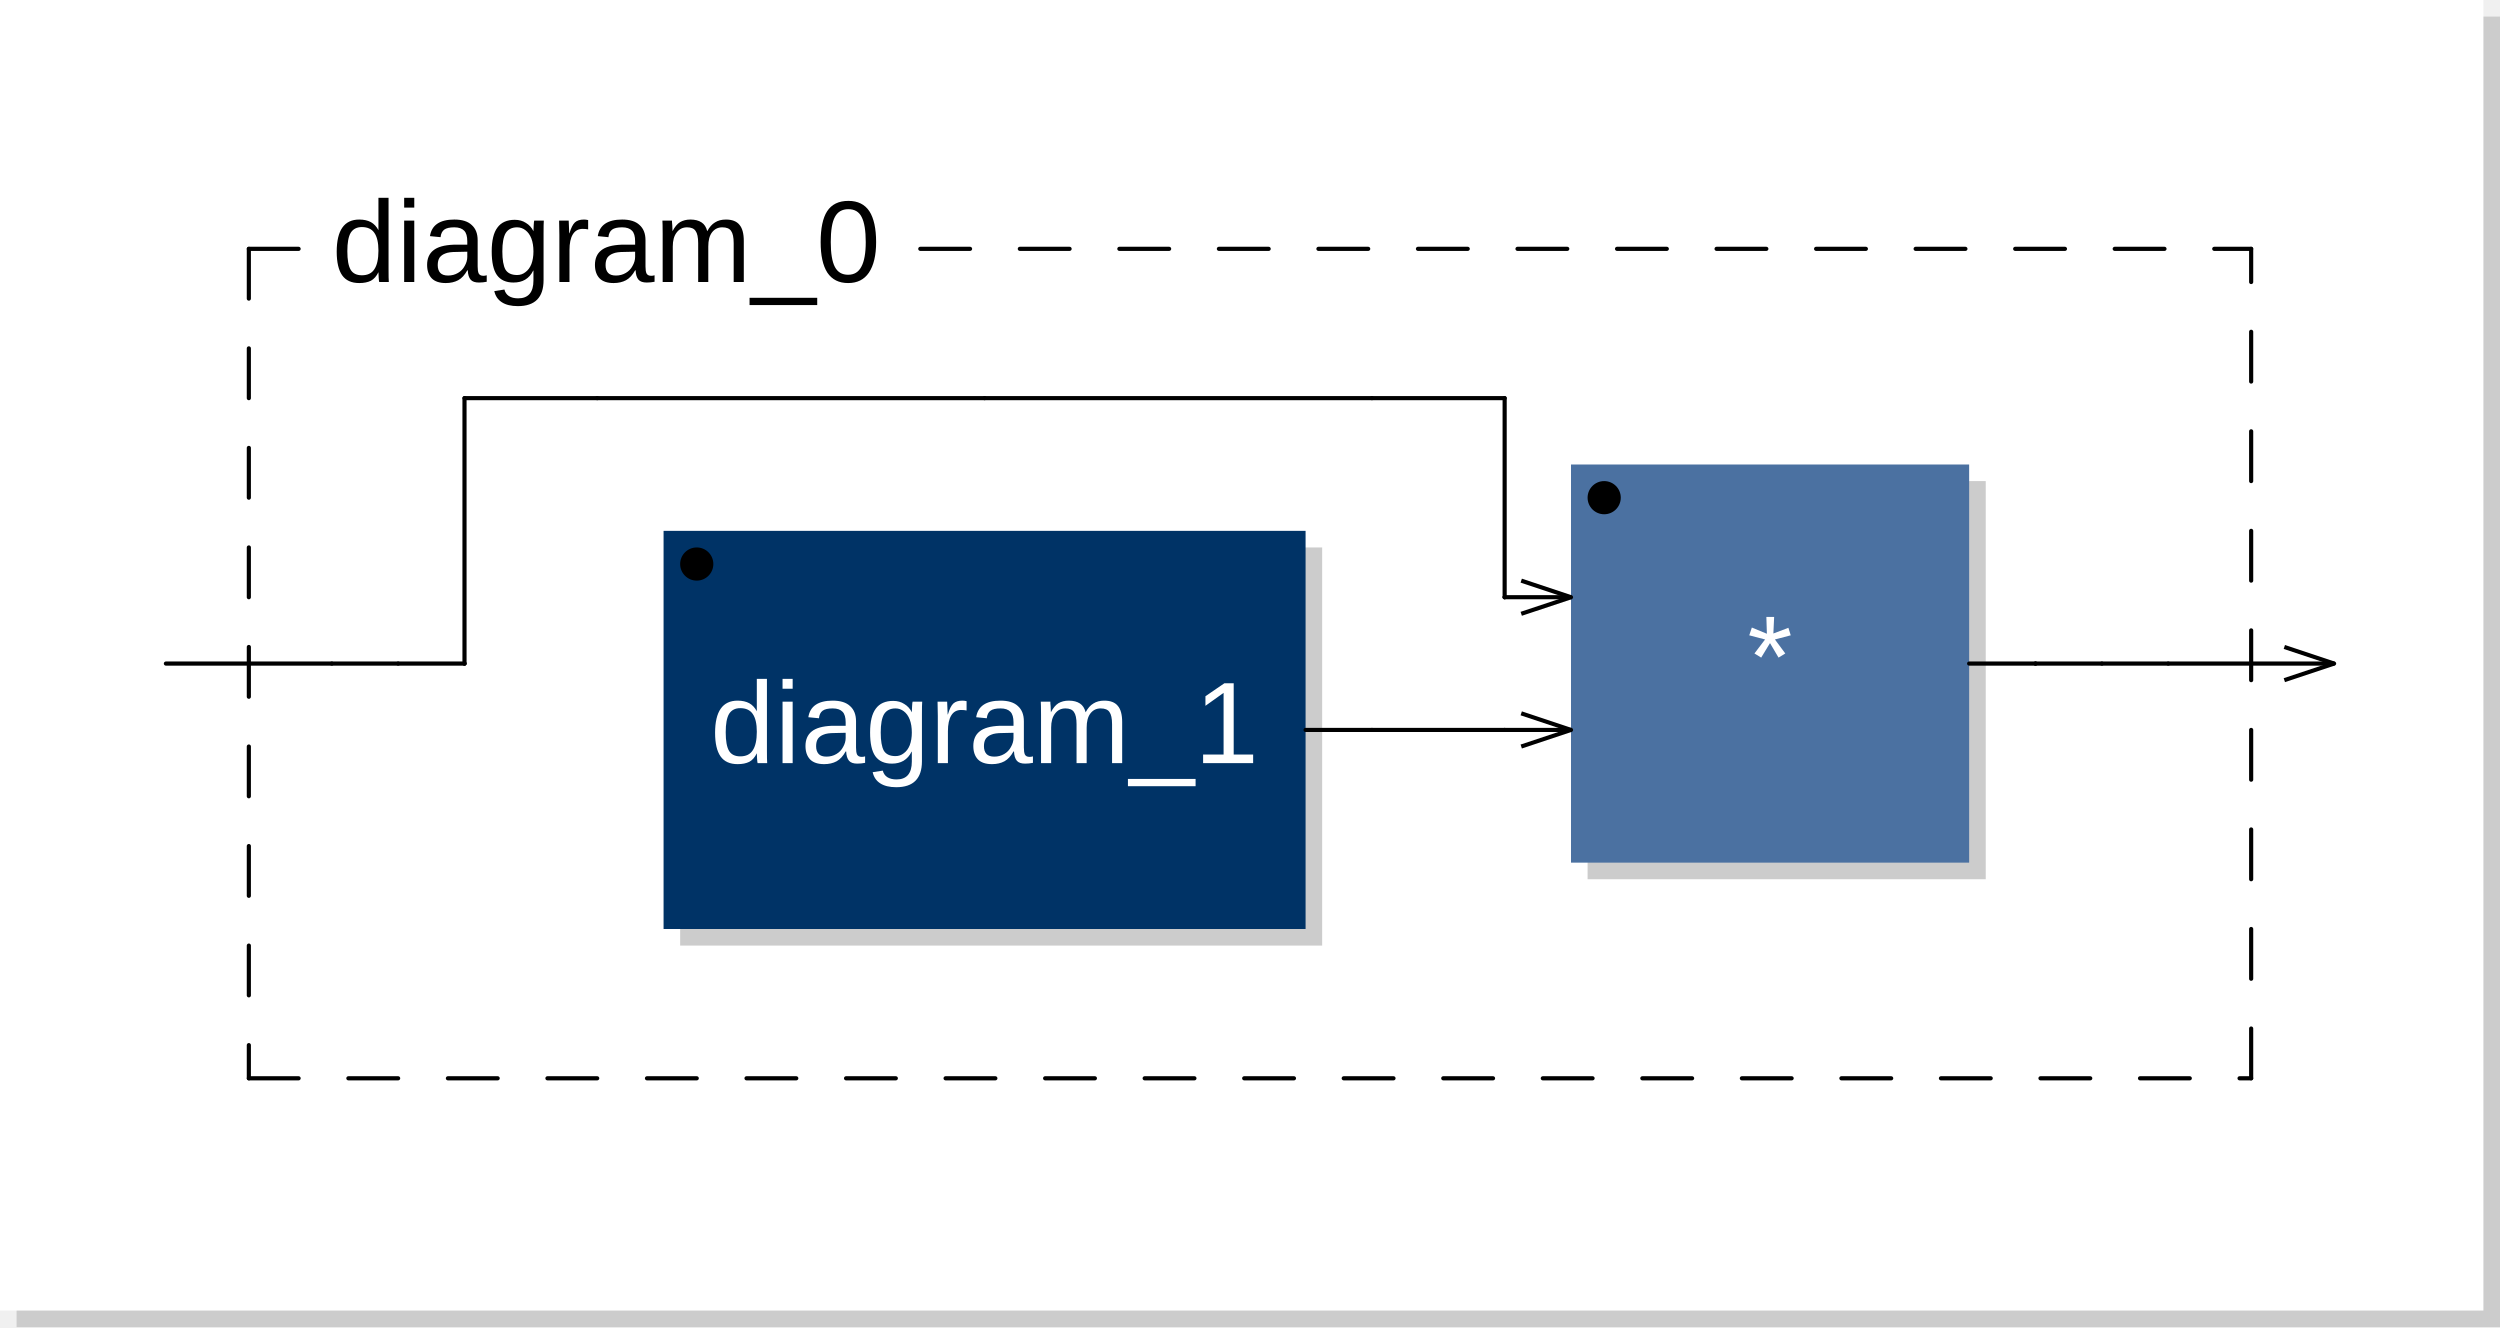
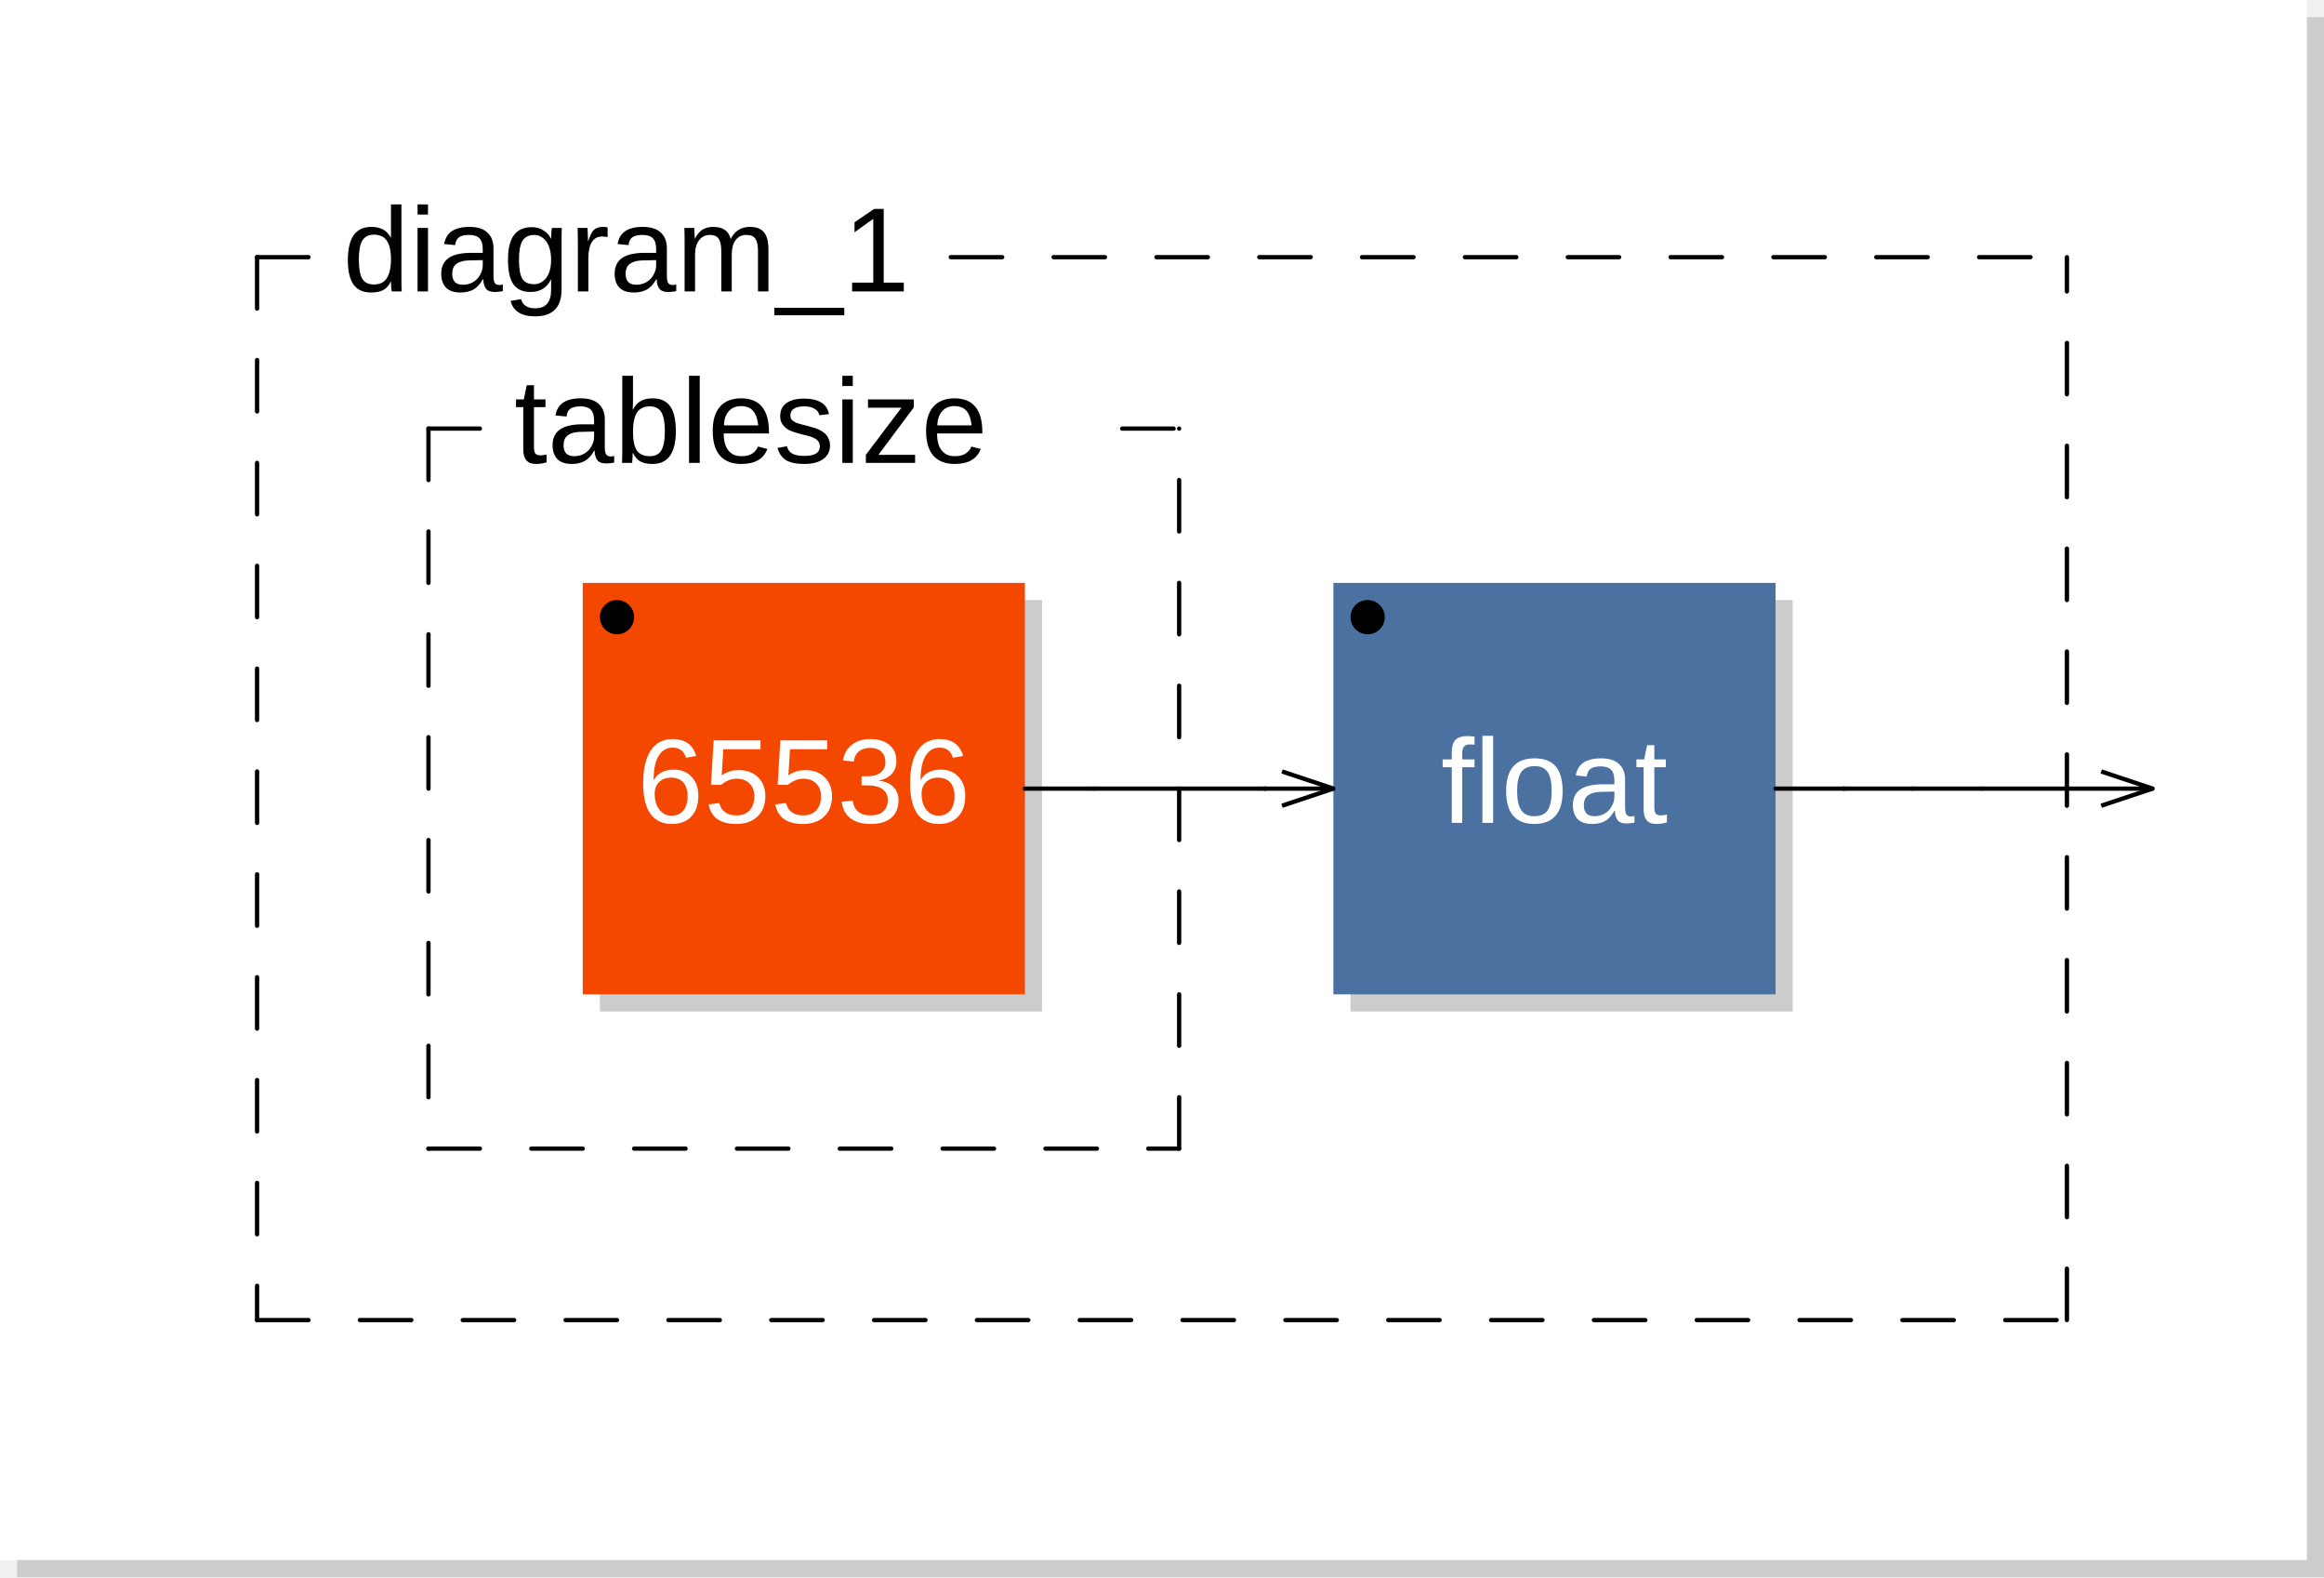
- <svg xmlns="http://www.w3.org/2000/svg" xmlns:xlink="http://www.w3.org/1999/xlink" viewBox="0 0 150.7 80" width="75.35mm" height="40mm" version="1.1">
-   <a xlink:href="phasor-18275.svg">
-     <rect x="1" y="1" width="149.7" height="79" rx="0" ry="0" style="stroke:none;fill:#cccccc;" />
-     <rect x="0" y="0" width="149.7" height="79" rx="0" ry="0" style="stroke:none;fill:#ffffff;" />
+ <svg xmlns="http://www.w3.org/2000/svg" xmlns:xlink="http://www.w3.org/1999/xlink" viewBox="0 0 135.6 92" width="67.8mm" height="46mm" version="1.1">
+   <a xlink:href="diagram-6682.svg">
+     <rect x="1" y="1" width="134.6" height="91" rx="0" ry="0" style="stroke:none;fill:#cccccc;" />
+     <rect x="0" y="0" width="134.6" height="91" rx="0" ry="0" style="stroke:none;fill:#ffffff;" />
  </a>
  <text x="10" y="7" font-family="Arial" font-size="7" />
-   <a xlink:href="diagram-6674.svg">
-     <rect x="41" y="33" width="38.7" height="24" rx="0" ry="0" style="stroke:none;fill:#cccccc;" />
-     <rect x="40" y="32" width="38.7" height="24" rx="0" ry="0" style="stroke:none;fill:#003366;" />
-   </a>
-   <a xlink:href="diagram-6674.svg">
-     <text x="59.35" y="46" font-family="Arial" font-size="7" text-anchor="middle" fill="#FFFFFF">diagram_1</text>
-   </a>
-   <circle cx="42" cy="34" r="1" />
-   <rect x="95.7" y="29" width="24" height="24" rx="0" ry="0" style="stroke:none;fill:#cccccc;" />
-   <rect x="94.7" y="28" width="24" height="24" rx="0" ry="0" style="stroke:none;fill:#4B71A1;" />
-   <text x="106.7" y="42" font-family="Arial" font-size="7" text-anchor="middle" fill="#FFFFFF">*</text>
-   <circle cx="96.7" cy="30" r="1" />
-   <line x1="91.7" y1="35" x2="94.7" y2="36" transform="rotate(0,94.7,36)" style="stroke: black; stroke-width:0.25;" />
-   <line x1="91.7" y1="37" x2="94.7" y2="36" transform="rotate(0,94.7,36)" style="stroke: black; stroke-width:0.25;" />
-   <line x1="91.7" y1="43" x2="94.7" y2="44" transform="rotate(0,94.7,44)" style="stroke: black; stroke-width:0.25;" />
-   <line x1="91.7" y1="45" x2="94.7" y2="44" transform="rotate(0,94.7,44)" style="stroke: black; stroke-width:0.25;" />
-   <line x1="15" y1="15" x2="15" y2="65" style="stroke: black; stroke-linecap:round; stroke-width:0.25; stroke-dasharray:3,3;" />
-   <line x1="15" y1="65" x2="135.7" y2="65" style="stroke: black; stroke-linecap:round; stroke-width:0.25; stroke-dasharray:3,3;" />
-   <line x1="135.7" y1="65" x2="135.7" y2="15" style="stroke: black; stroke-linecap:round; stroke-width:0.25; stroke-dasharray:3,3;" />
+   <rect x="35" y="35" width="25.8" height="24" rx="0" ry="0" style="stroke:none;fill:#cccccc;" />
+   <rect x="34" y="34" width="25.8" height="24" rx="0" ry="0" style="stroke:none;fill:#f44800;" />
+   <text x="46.9" y="48" font-family="Arial" font-size="7" text-anchor="middle" fill="#FFFFFF">65536</text>
+   <circle cx="36" cy="36" r="1" />
+   <line x1="25" y1="25" x2="25" y2="67" style="stroke: black; stroke-linecap:round; stroke-width:0.25; stroke-dasharray:3,3;" />
+   <line x1="25" y1="67" x2="68.8" y2="67" style="stroke: black; stroke-linecap:round; stroke-width:0.25; stroke-dasharray:3,3;" />
+   <line x1="68.8" y1="67" x2="68.8" y2="25" style="stroke: black; stroke-linecap:round; stroke-width:0.25; stroke-dasharray:3,3;" />
+   <line x1="25" y1="25" x2="30" y2="25" style="stroke: black; stroke-linecap:round; stroke-width:0.25; stroke-dasharray:3,3;" />
+   <line x1="65.475" y1="25" x2="68.8" y2="25" style="stroke: black; stroke-linecap:round; stroke-width:0.25; stroke-dasharray:3,3;" />
+   <text x="30" y="27" font-family="Arial" font-size="7">tablesize</text>
+   <rect x="78.8" y="35" width="25.8" height="24" rx="0" ry="0" style="stroke:none;fill:#cccccc;" />
+   <rect x="77.8" y="34" width="25.8" height="24" rx="0" ry="0" style="stroke:none;fill:#4B71A1;" />
+   <text x="90.7" y="48" font-family="Arial" font-size="7" text-anchor="middle" fill="#FFFFFF">float</text>
+   <circle cx="79.8" cy="36" r="1" />
+   <line x1="74.8" y1="45" x2="77.8" y2="46" transform="rotate(0,77.8,46)" style="stroke: black; stroke-width:0.25;" />
+   <line x1="74.8" y1="47" x2="77.8" y2="46" transform="rotate(0,77.8,46)" style="stroke: black; stroke-width:0.25;" />
+   <line x1="15" y1="15" x2="15" y2="77" style="stroke: black; stroke-linecap:round; stroke-width:0.25; stroke-dasharray:3,3;" />
+   <line x1="15" y1="77" x2="120.6" y2="77" style="stroke: black; stroke-linecap:round; stroke-width:0.25; stroke-dasharray:3,3;" />
+   <line x1="120.6" y1="77" x2="120.6" y2="15" style="stroke: black; stroke-linecap:round; stroke-width:0.25; stroke-dasharray:3,3;" />
  <line x1="15" y1="15" x2="20" y2="15" style="stroke: black; stroke-linecap:round; stroke-width:0.25; stroke-dasharray:3,3;" />
-   <line x1="55.475" y1="15" x2="135.7" y2="15" style="stroke: black; stroke-linecap:round; stroke-width:0.25; stroke-dasharray:3,3;" />
-   <text x="20" y="17" font-family="Arial" font-size="7">diagram_0</text>
-   <line x1="137.7" y1="39" x2="140.7" y2="40" transform="rotate(0,140.7,40)" style="stroke: black; stroke-width:0.25;" />
-   <line x1="137.7" y1="41" x2="140.7" y2="40" transform="rotate(0,140.7,40)" style="stroke: black; stroke-width:0.25;" />
-   <line x1="10" y1="40" x2="20" y2="40" style="stroke:black; stroke-linecap:round; stroke-width:0.25;" />
-   <line x1="20" y1="40" x2="24" y2="40" style="stroke:black; stroke-linecap:round; stroke-width:0.25;" />
-   <line x1="24" y1="40" x2="28" y2="40" style="stroke:black; stroke-linecap:round; stroke-width:0.25;" />
-   <line x1="28" y1="24" x2="36" y2="24" style="stroke:black; stroke-linecap:round; stroke-width:0.25;" />
-   <line x1="28" y1="40" x2="28" y2="24" style="stroke:black; stroke-linecap:round; stroke-width:0.25;" />
-   <line x1="28" y1="40" x2="28" y2="40" style="stroke:black; stroke-linecap:round; stroke-width:0.25;" />
-   <line x1="36" y1="24" x2="59.35" y2="24" style="stroke:black; stroke-linecap:round; stroke-width:0.25;" />
-   <line x1="59.35" y1="24" x2="82.7" y2="24" style="stroke:black; stroke-linecap:round; stroke-width:0.25;" />
-   <line x1="78.7" y1="44" x2="82.7" y2="44" style="stroke:black; stroke-linecap:round; stroke-width:0.25;" />
-   <line x1="82.7" y1="24" x2="90.7" y2="24" style="stroke:black; stroke-linecap:round; stroke-width:0.25;" />
-   <line x1="82.7" y1="44" x2="90.7" y2="44" style="stroke:black; stroke-linecap:round; stroke-width:0.25;" />
-   <line x1="90.7" y1="24" x2="90.7" y2="36" style="stroke:black; stroke-linecap:round; stroke-width:0.25;" />
-   <line x1="90.7" y1="36" x2="90.7" y2="36" style="stroke:black; stroke-linecap:round; stroke-width:0.25;" />
-   <line x1="90.7" y1="36" x2="94.7" y2="36" style="stroke:black; stroke-linecap:round; stroke-width:0.25;" />
-   <line x1="90.7" y1="44" x2="94.7" y2="44" style="stroke:black; stroke-linecap:round; stroke-width:0.25;" />
-   <line x1="118.7" y1="40" x2="122.7" y2="40" style="stroke:black; stroke-linecap:round; stroke-width:0.25;" />
-   <line x1="122.7" y1="40" x2="122.7" y2="40" style="stroke:black; stroke-linecap:round; stroke-width:0.25;" />
-   <line x1="122.7" y1="40" x2="126.7" y2="40" style="stroke:black; stroke-linecap:round; stroke-width:0.25;" />
-   <line x1="126.7" y1="40" x2="130.7" y2="40" style="stroke:black; stroke-linecap:round; stroke-width:0.25;" />
-   <line x1="130.7" y1="40" x2="140.7" y2="40" style="stroke:black; stroke-linecap:round; stroke-width:0.25;" />
+   <line x1="55.475" y1="15" x2="120.6" y2="15" style="stroke: black; stroke-linecap:round; stroke-width:0.25; stroke-dasharray:3,3;" />
+   <text x="20" y="17" font-family="Arial" font-size="7">diagram_1</text>
+   <line x1="122.6" y1="45" x2="125.6" y2="46" transform="rotate(0,125.6,46)" style="stroke: black; stroke-width:0.25;" />
+   <line x1="122.6" y1="47" x2="125.6" y2="46" transform="rotate(0,125.6,46)" style="stroke: black; stroke-width:0.25;" />
+   <line x1="59.8" y1="46" x2="63.8" y2="46" style="stroke:black; stroke-linecap:round; stroke-width:0.25;" />
+   <line x1="63.8" y1="46" x2="73.8" y2="46" style="stroke:black; stroke-linecap:round; stroke-width:0.25;" />
+   <line x1="73.8" y1="46" x2="73.8" y2="46" style="stroke:black; stroke-linecap:round; stroke-width:0.25;" />
+   <line x1="73.8" y1="46" x2="77.8" y2="46" style="stroke:black; stroke-linecap:round; stroke-width:0.25;" />
+   <line x1="103.6" y1="46" x2="107.6" y2="46" style="stroke:black; stroke-linecap:round; stroke-width:0.25;" />
+   <line x1="107.6" y1="46" x2="107.6" y2="46" style="stroke:black; stroke-linecap:round; stroke-width:0.25;" />
+   <line x1="107.6" y1="46" x2="111.6" y2="46" style="stroke:black; stroke-linecap:round; stroke-width:0.25;" />
+   <line x1="111.6" y1="46" x2="115.6" y2="46" style="stroke:black; stroke-linecap:round; stroke-width:0.25;" />
+   <line x1="115.6" y1="46" x2="125.6" y2="46" style="stroke:black; stroke-linecap:round; stroke-width:0.25;" />
</svg>
